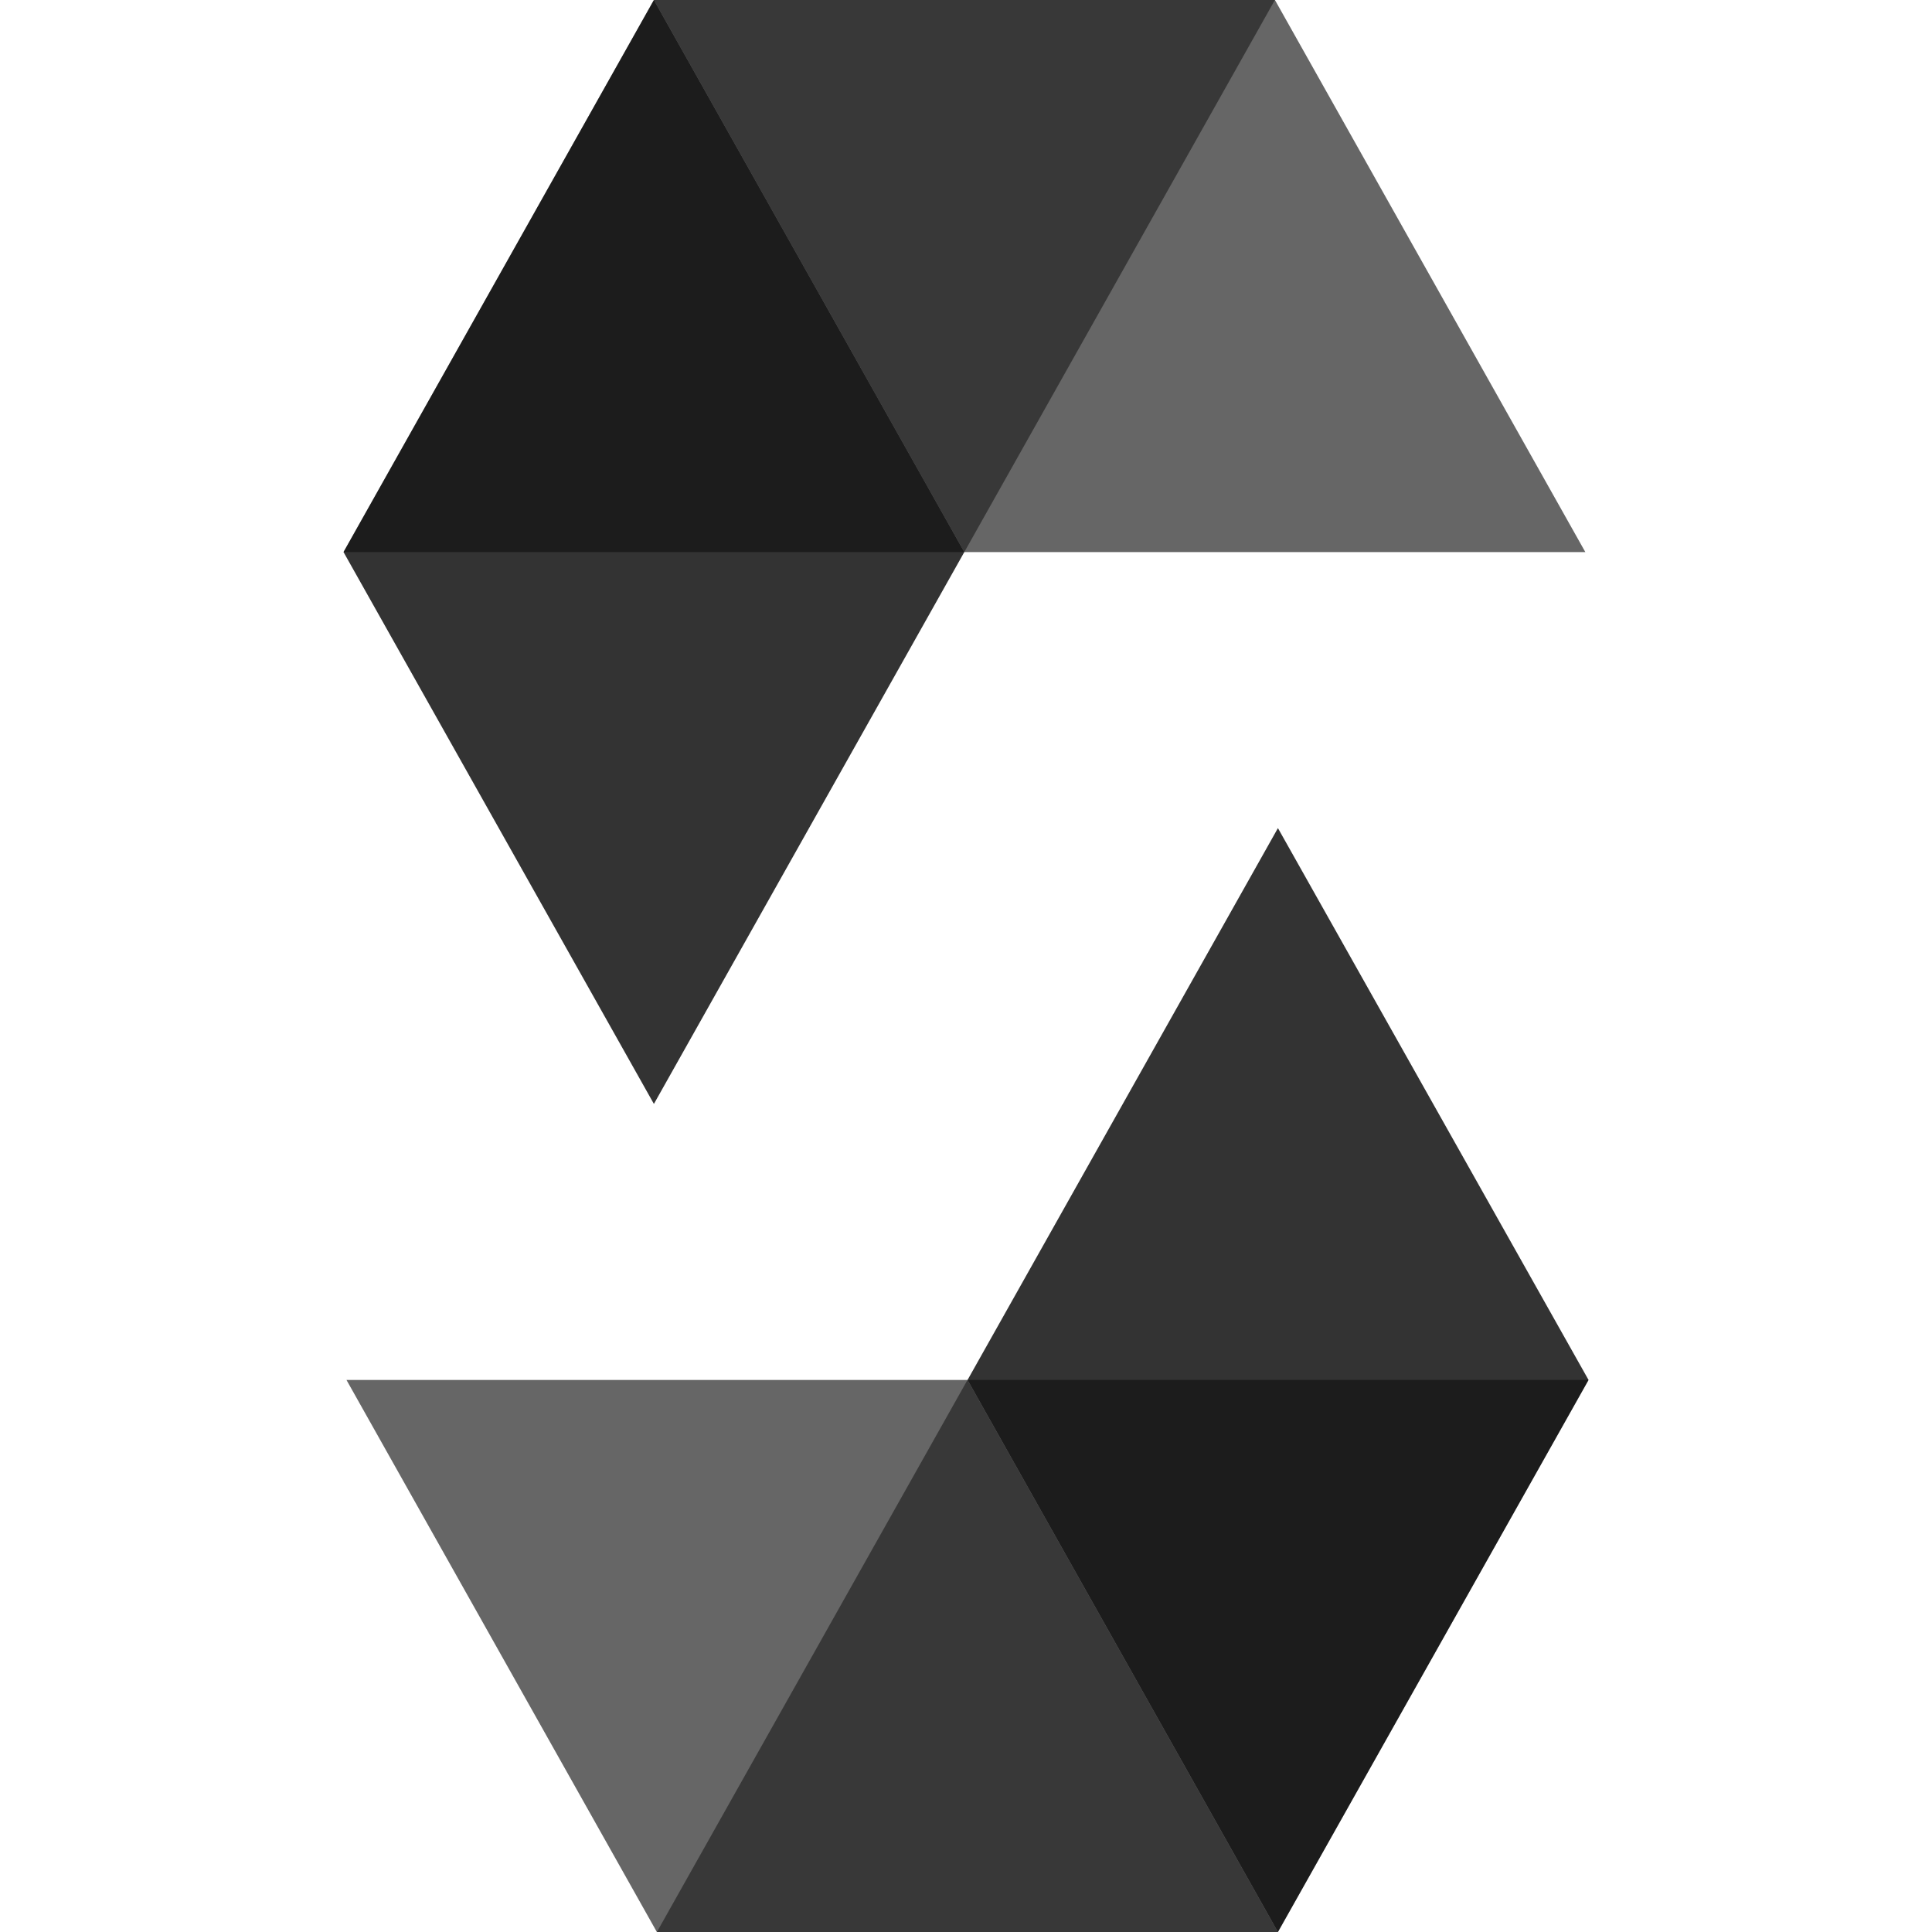
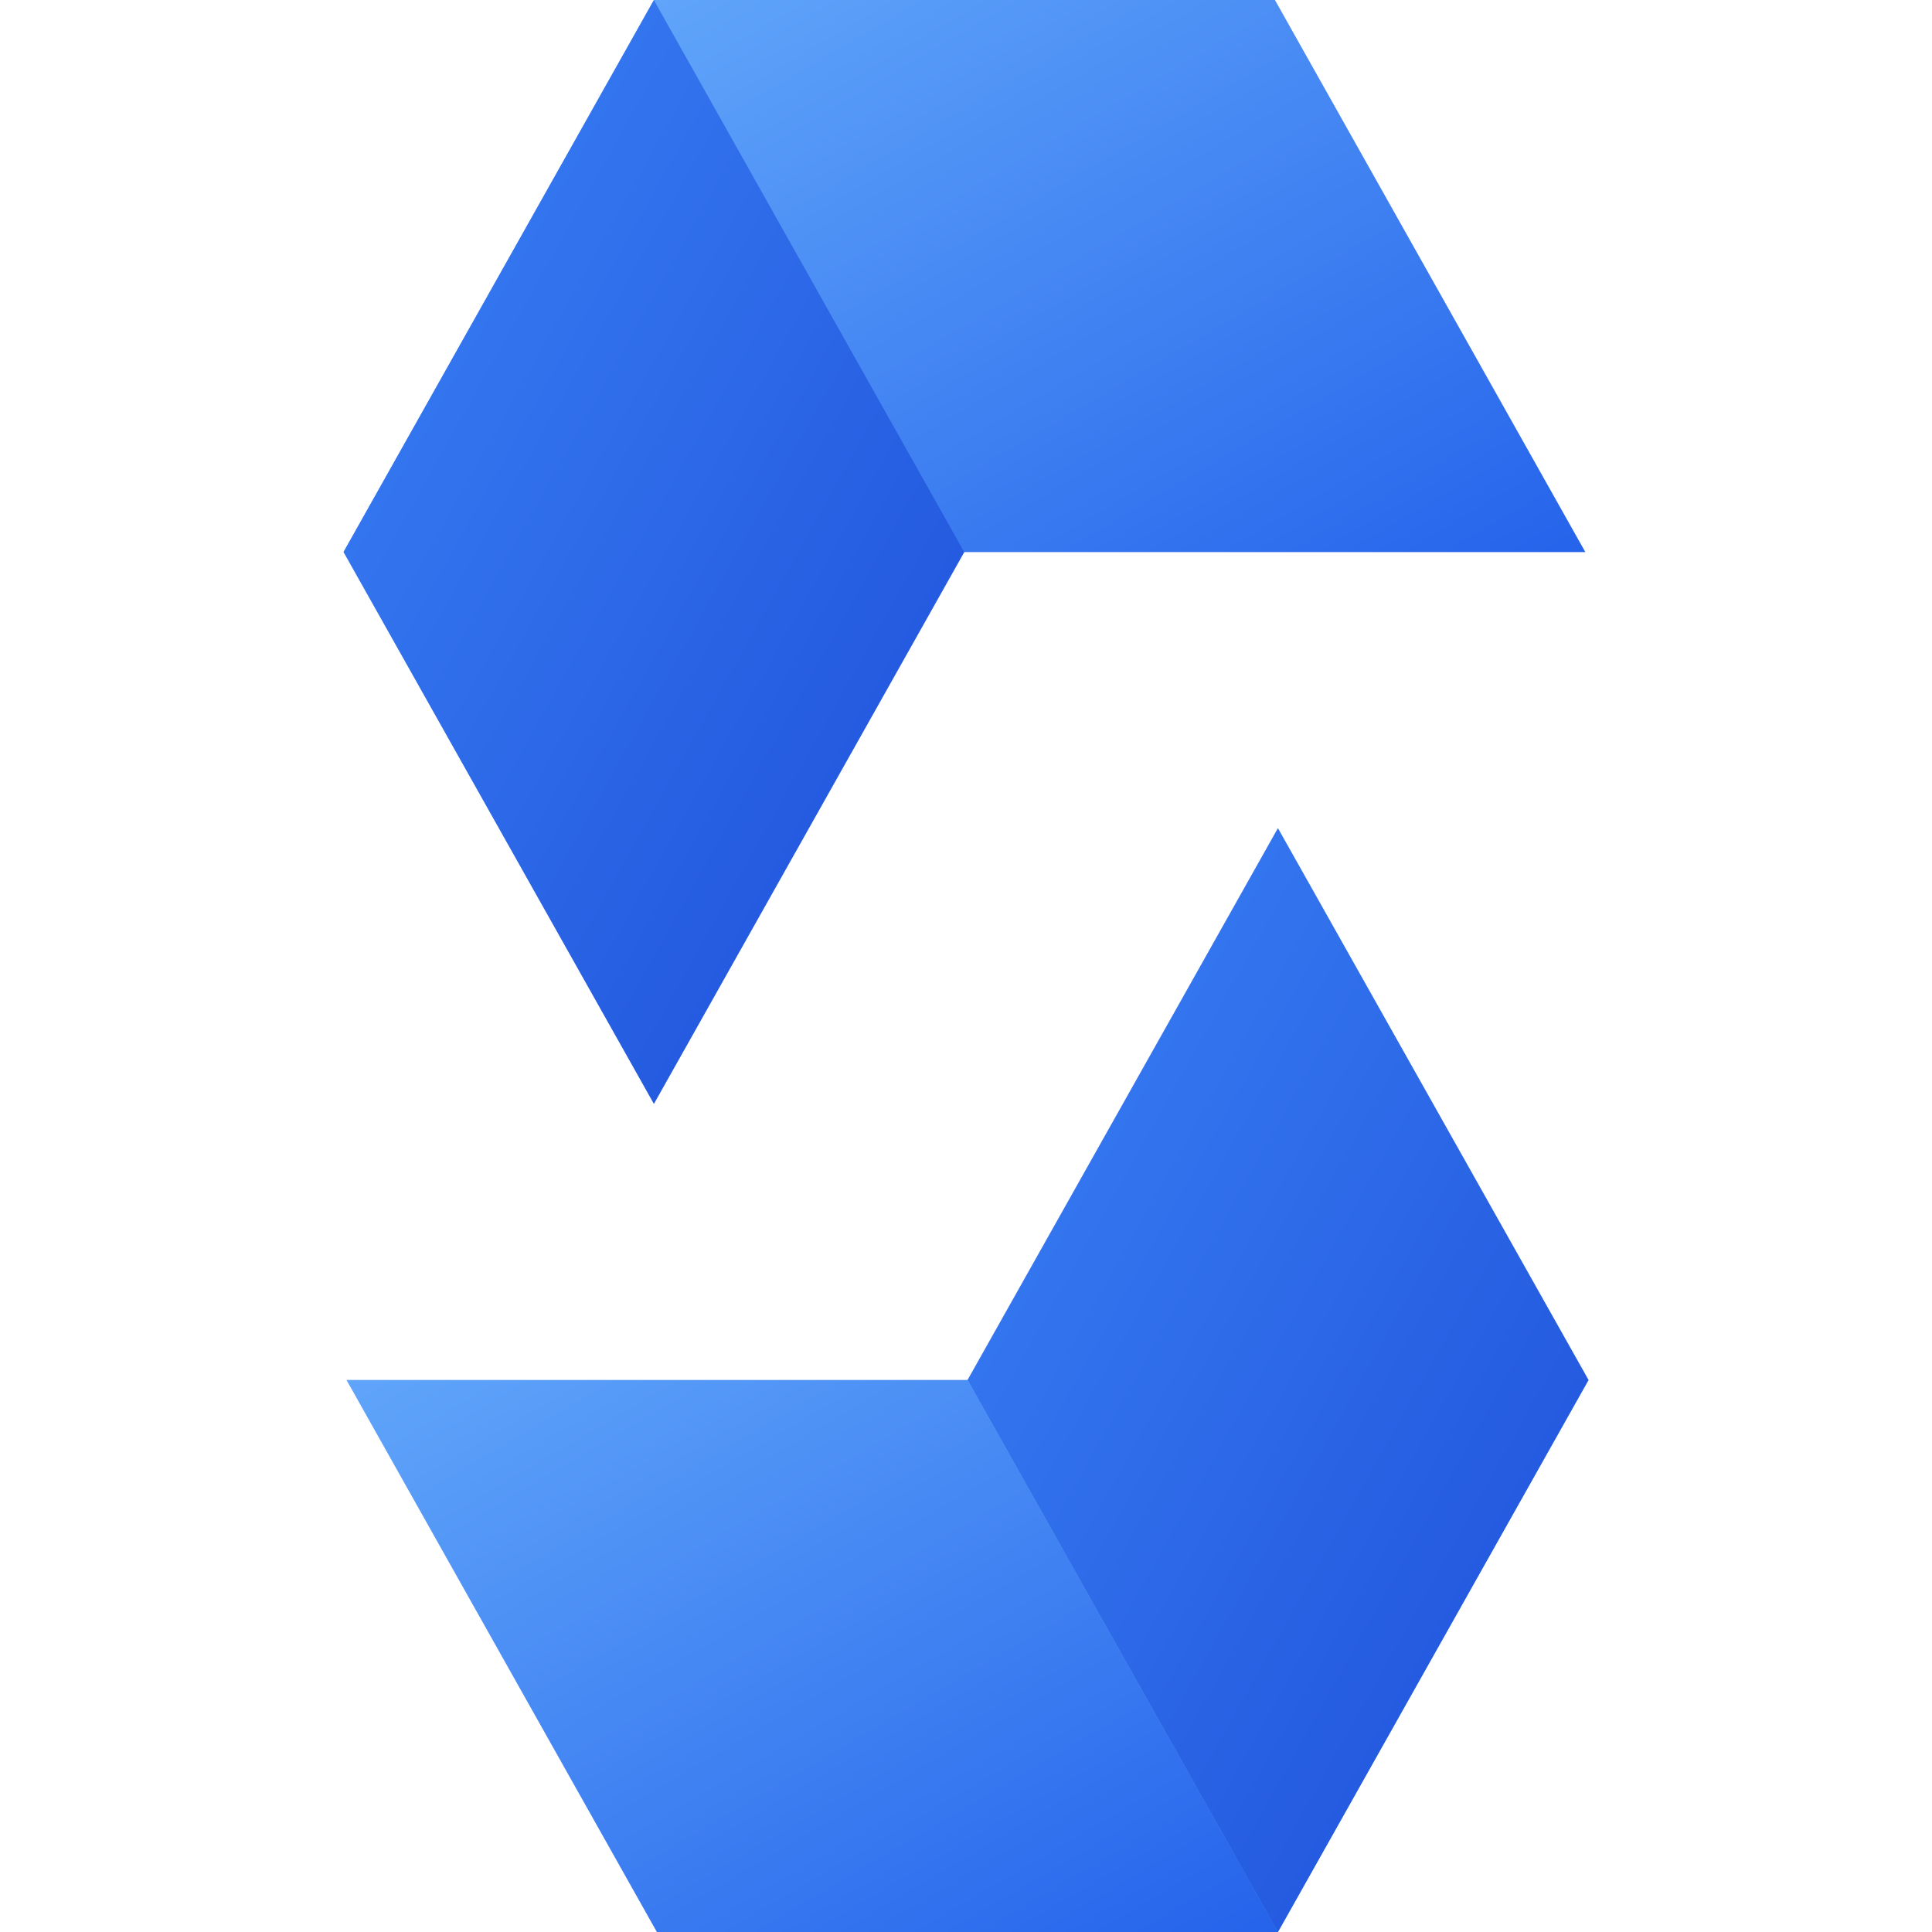
<svg xmlns="http://www.w3.org/2000/svg" viewBox="0 0 128 128">
-   <path d="M84.466 0L63.887 36.578H22.756L43.321 0z" opacity=".45" />
-   <path d="M63.887 36.576h41.145L84.468 0H43.323z" opacity=".6" />
-   <path d="M43.323 73.138l20.565-36.562L43.323 0 22.759 36.576z" opacity=".8" />
-   <path d="M43.521 128L64.1 91.424h41.145L84.666 128z" opacity=".45" />
-   <path d="M64.1 91.426H22.955l20.564 36.575h41.145z" opacity=".6" />
-   <path d="M84.666 54.864L64.102 91.426l20.564 36.575 20.579-36.575z" opacity=".8" />
+   <defs>
+     <linearGradient id="sol-g1" x1="0%" y1="0%" x2="100%" y2="100%">
+       <stop offset="0%" stop-color="#93C5FD" />
+       <stop offset="100%" stop-color="#3B82F6" />
+     </linearGradient>
+     <linearGradient id="sol-g2" x1="0%" y1="0%" x2="100%" y2="100%">
+       <stop offset="0%" stop-color="#60A5FA" />
+       <stop offset="100%" stop-color="#2563EB" />
+     </linearGradient>
+     <linearGradient id="sol-g3" x1="0%" y1="0%" x2="100%" y2="100%">
+       <stop offset="0%" stop-color="#3B82F6" />
+       <stop offset="100%" stop-color="#1D4ED8" />
+     </linearGradient>
+   </defs>
+   <path d="M84.466 0L63.887 36.578H22.756L43.321 0z" fill="url(#sol-g1)" />
+   <path d="M63.887 36.576h41.145L84.468 0H43.323z" fill="url(#sol-g2)" />
+   <path d="M43.323 73.138l20.565-36.562L43.323 0 22.759 36.576z" fill="url(#sol-g3)" />
+   <path d="M43.521 128L64.1 91.424h41.145L84.666 128z" fill="url(#sol-g1)" />
+   <path d="M64.1 91.426H22.955l20.564 36.575h41.145z" fill="url(#sol-g2)" />
+   <path d="M84.666 54.864L64.102 91.426l20.564 36.575 20.579-36.575z" fill="url(#sol-g3)" />
</svg>
